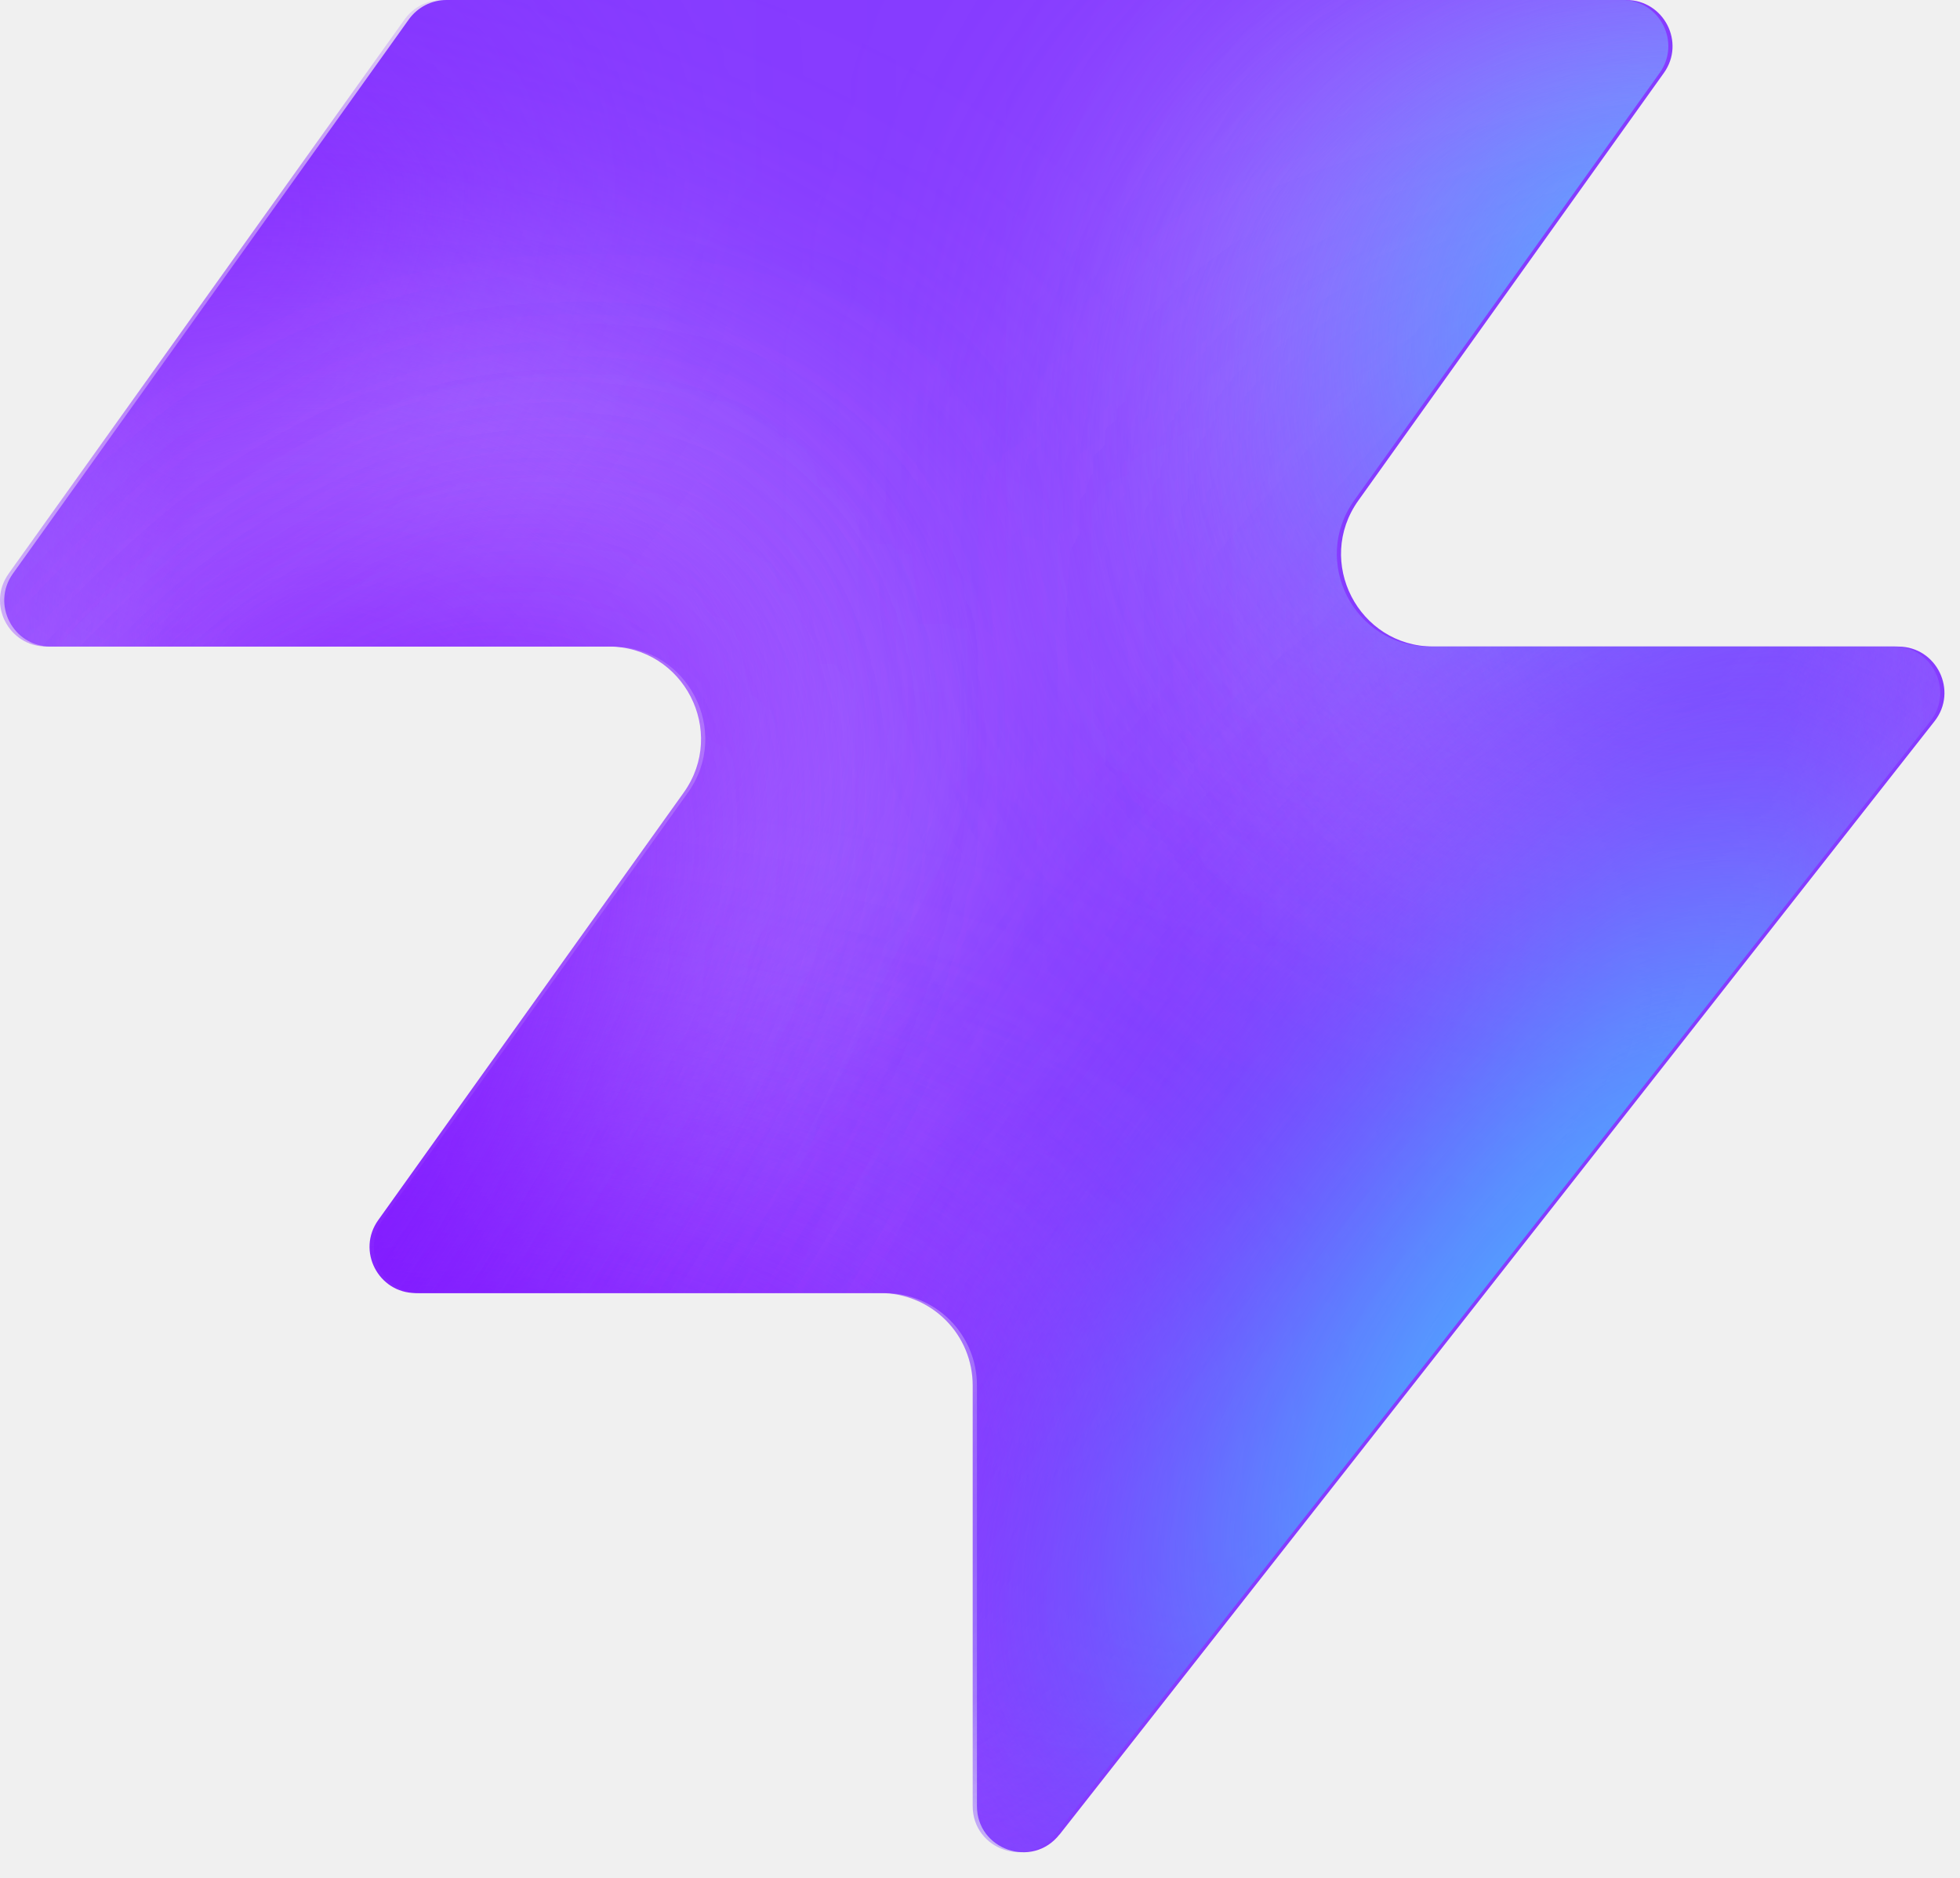
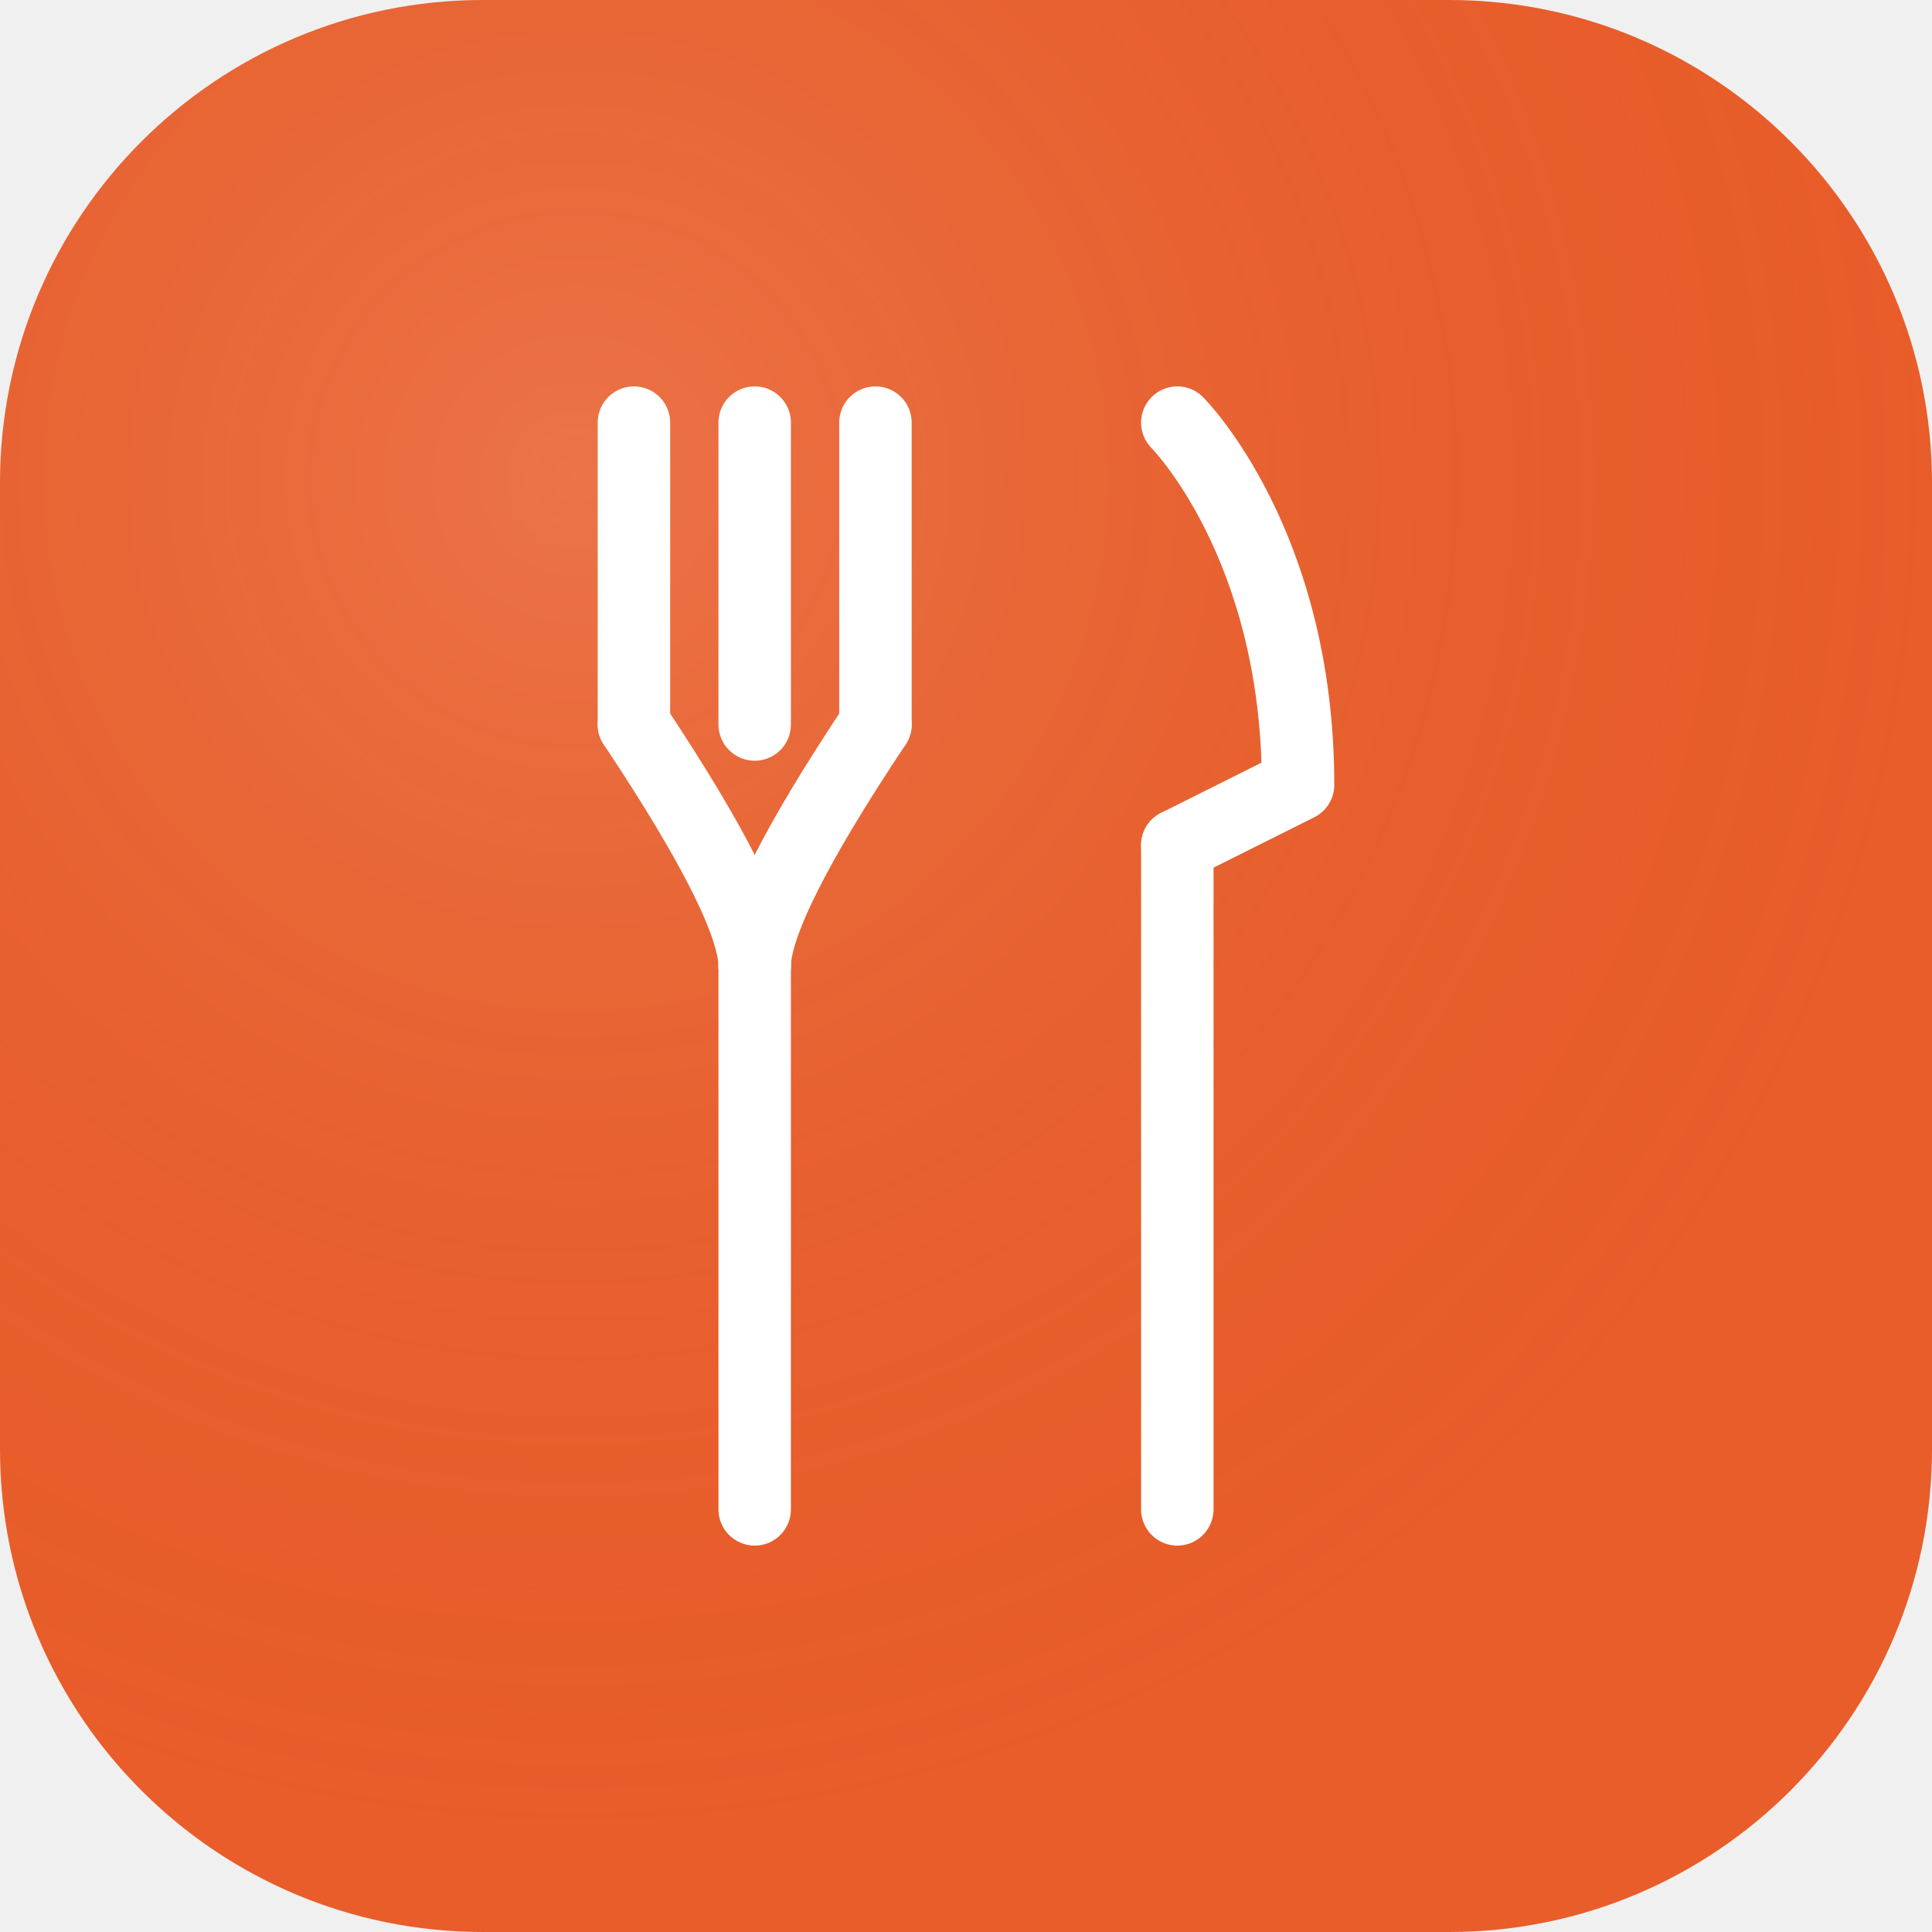
- <svg xmlns="http://www.w3.org/2000/svg" width="48" height="46" fill="none" viewBox="0 0 48 46">
-   <path fill="#863bff" d="M25.946 44.938c-.664.845-2.021.375-2.021-.698V33.937a2.26 2.26 0 0 0-2.262-2.262H10.287c-.92 0-1.456-1.04-.92-1.788l7.48-10.471c1.07-1.497 0-3.578-1.842-3.578H1.237c-.92 0-1.456-1.04-.92-1.788L10.013.474c.214-.297.556-.474.92-.474h28.894c.92 0 1.456 1.04.92 1.788l-7.48 10.471c-1.07 1.498 0 3.579 1.842 3.579h11.377c.943 0 1.473 1.088.89 1.83L25.947 44.94z" style="fill:#863bff;fill:color(display-p3 .525 .23 1);fill-opacity:1" />
-   <mask id="a" width="48" height="46" x="0" y="0" maskUnits="userSpaceOnUse" style="mask-type:alpha">
-     <path fill="#000" d="M25.842 44.938c-.664.844-2.021.375-2.021-.698V33.937a2.26 2.26 0 0 0-2.262-2.262H10.183c-.92 0-1.456-1.04-.92-1.788l7.48-10.471c1.07-1.498 0-3.579-1.842-3.579H1.133c-.92 0-1.456-1.04-.92-1.787L9.91.473c.214-.297.556-.474.92-.474h28.894c.92 0 1.456 1.04.92 1.788l-7.48 10.471c-1.07 1.498 0 3.578 1.842 3.578h11.377c.943 0 1.473 1.088.89 1.832L25.843 44.94z" style="fill:#000;fill-opacity:1" />
-   </mask>
-   <g mask="url(#a)">
-     <g filter="url(#b)">
-       <ellipse cx="5.508" cy="14.704" fill="#ede6ff" rx="5.508" ry="14.704" style="fill:#ede6ff;fill:color(display-p3 .927 .903 1);fill-opacity:1" transform="matrix(.00324 1 1 -.00324 -4.47 31.516)" />
-     </g>
-     <g filter="url(#c)">
-       <ellipse cx="10.399" cy="29.851" fill="#ede6ff" rx="10.399" ry="29.851" style="fill:#ede6ff;fill:color(display-p3 .927 .903 1);fill-opacity:1" transform="matrix(.00324 1 1 -.00324 -39.328 7.883)" />
-     </g>
-     <g filter="url(#d)">
-       <ellipse cx="5.508" cy="30.487" fill="#7e14ff" rx="5.508" ry="30.487" style="fill:#7e14ff;fill:color(display-p3 .492 .077 1);fill-opacity:1" transform="rotate(89.814 -25.913 -14.639)scale(1 -1)" />
-     </g>
-     <g filter="url(#e)">
-       <ellipse cx="5.508" cy="30.599" fill="#7e14ff" rx="5.508" ry="30.599" style="fill:#7e14ff;fill:color(display-p3 .492 .077 1);fill-opacity:1" transform="rotate(89.814 -32.644 -3.334)scale(1 -1)" />
-     </g>
-     <g filter="url(#f)">
-       <ellipse cx="5.508" cy="30.599" fill="#7e14ff" rx="5.508" ry="30.599" style="fill:#7e14ff;fill:color(display-p3 .492 .077 1);fill-opacity:1" transform="matrix(.00324 1 1 -.00324 -34.34 30.47)" />
-     </g>
-     <g filter="url(#g)">
-       <ellipse cx="14.072" cy="22.078" fill="#ede6ff" rx="14.072" ry="22.078" style="fill:#ede6ff;fill:color(display-p3 .927 .903 1);fill-opacity:1" transform="rotate(93.35 24.506 48.493)scale(-1 1)" />
-     </g>
-     <g filter="url(#h)">
-       <ellipse cx="3.47" cy="21.501" fill="#7e14ff" rx="3.47" ry="21.501" style="fill:#7e14ff;fill:color(display-p3 .492 .077 1);fill-opacity:1" transform="rotate(89.009 28.708 47.59)scale(-1 1)" />
-     </g>
-     <g filter="url(#i)">
-       <ellipse cx="3.47" cy="21.501" fill="#7e14ff" rx="3.47" ry="21.501" style="fill:#7e14ff;fill:color(display-p3 .492 .077 1);fill-opacity:1" transform="rotate(89.009 28.708 47.59)scale(-1 1)" />
-     </g>
-     <g filter="url(#j)">
-       <ellipse cx=".387" cy="8.972" fill="#7e14ff" rx="4.407" ry="29.108" style="fill:#7e14ff;fill:color(display-p3 .492 .077 1);fill-opacity:1" transform="rotate(39.51 .387 8.972)" />
-     </g>
-     <g filter="url(#k)">
-       <ellipse cx="47.523" cy="-6.092" fill="#7e14ff" rx="4.407" ry="29.108" style="fill:#7e14ff;fill:color(display-p3 .492 .077 1);fill-opacity:1" transform="rotate(37.892 47.523 -6.092)" />
-     </g>
-     <g filter="url(#l)">
-       <ellipse cx="41.412" cy="6.333" fill="#47bfff" rx="5.971" ry="9.665" style="fill:#47bfff;fill:color(display-p3 .28 .748 1);fill-opacity:1" transform="rotate(37.892 41.412 6.333)" />
-     </g>
-     <g filter="url(#m)">
-       <ellipse cx="-1.879" cy="38.332" fill="#7e14ff" rx="4.407" ry="29.108" style="fill:#7e14ff;fill:color(display-p3 .492 .077 1);fill-opacity:1" transform="rotate(37.892 -1.88 38.332)" />
-     </g>
-     <g filter="url(#n)">
-       <ellipse cx="-1.879" cy="38.332" fill="#7e14ff" rx="4.407" ry="29.108" style="fill:#7e14ff;fill:color(display-p3 .492 .077 1);fill-opacity:1" transform="rotate(37.892 -1.88 38.332)" />
-     </g>
-     <g filter="url(#o)">
-       <ellipse cx="35.651" cy="29.907" fill="#7e14ff" rx="4.407" ry="29.108" style="fill:#7e14ff;fill:color(display-p3 .492 .077 1);fill-opacity:1" transform="rotate(37.892 35.651 29.907)" />
-     </g>
-     <g filter="url(#p)">
-       <ellipse cx="38.418" cy="32.4" fill="#47bfff" rx="5.971" ry="15.297" style="fill:#47bfff;fill:color(display-p3 .28 .748 1);fill-opacity:1" transform="rotate(37.892 38.418 32.4)" />
-     </g>
+ <svg xmlns="http://www.w3.org/2000/svg" viewBox="0 0 64 64" width="64" height="64">
+   <rect width="64" height="64" rx="16" fill="#E85D2A" />
+   <rect width="64" height="64" rx="16" fill="url(#grad)" opacity="0.4" />
+   <defs>
+     <radialGradient id="grad" cx="30%" cy="25%" r="70%">
+       <stop offset="0%" stop-color="#ffffff" stop-opacity="0.35" />
+       <stop offset="100%" stop-color="#c04010" stop-opacity="0" />
+     </radialGradient>
+   </defs>
+   <g stroke="#ffffff" stroke-width="2.4" stroke-linecap="round" stroke-linejoin="round" fill="none">
+     <line x1="21" y1="14" x2="21" y2="24" />
+     <line x1="25" y1="14" x2="25" y2="24" />
+     <line x1="29" y1="14" x2="29" y2="24" />
+     <path d="M21 24 Q25 30 25 32" />
+     <path d="M29 24 Q25 30 25 32" />
+     <line x1="25" y1="32" x2="25" y2="50" />
  </g>
-   <defs>
-     <filter id="b" width="60.045" height="41.654" x="-19.77" y="16.149" color-interpolation-filters="sRGB" filterUnits="userSpaceOnUse">
-       <feFlood flood-opacity="0" result="BackgroundImageFix" />
-       <feBlend in="SourceGraphic" in2="BackgroundImageFix" result="shape" />
-       <feGaussianBlur result="effect1_foregroundBlur_2002_17158" stdDeviation="7.659" />
-     </filter>
-     <filter id="c" width="90.34" height="51.437" x="-54.613" y="-7.533" color-interpolation-filters="sRGB" filterUnits="userSpaceOnUse">
-       <feFlood flood-opacity="0" result="BackgroundImageFix" />
-       <feBlend in="SourceGraphic" in2="BackgroundImageFix" result="shape" />
-       <feGaussianBlur result="effect1_foregroundBlur_2002_17158" stdDeviation="7.659" />
-     </filter>
-     <filter id="d" width="79.355" height="29.4" x="-49.64" y="2.03" color-interpolation-filters="sRGB" filterUnits="userSpaceOnUse">
-       <feFlood flood-opacity="0" result="BackgroundImageFix" />
-       <feBlend in="SourceGraphic" in2="BackgroundImageFix" result="shape" />
-       <feGaussianBlur result="effect1_foregroundBlur_2002_17158" stdDeviation="4.596" />
-     </filter>
-     <filter id="e" width="79.579" height="29.4" x="-45.045" y="20.029" color-interpolation-filters="sRGB" filterUnits="userSpaceOnUse">
-       <feFlood flood-opacity="0" result="BackgroundImageFix" />
-       <feBlend in="SourceGraphic" in2="BackgroundImageFix" result="shape" />
-       <feGaussianBlur result="effect1_foregroundBlur_2002_17158" stdDeviation="4.596" />
-     </filter>
-     <filter id="f" width="79.579" height="29.4" x="-43.513" y="21.178" color-interpolation-filters="sRGB" filterUnits="userSpaceOnUse">
-       <feFlood flood-opacity="0" result="BackgroundImageFix" />
-       <feBlend in="SourceGraphic" in2="BackgroundImageFix" result="shape" />
-       <feGaussianBlur result="effect1_foregroundBlur_2002_17158" stdDeviation="4.596" />
-     </filter>
-     <filter id="g" width="74.749" height="58.852" x="15.756" y="-17.901" color-interpolation-filters="sRGB" filterUnits="userSpaceOnUse">
-       <feFlood flood-opacity="0" result="BackgroundImageFix" />
-       <feBlend in="SourceGraphic" in2="BackgroundImageFix" result="shape" />
-       <feGaussianBlur result="effect1_foregroundBlur_2002_17158" stdDeviation="7.659" />
-     </filter>
-     <filter id="h" width="61.377" height="25.362" x="23.548" y="2.284" color-interpolation-filters="sRGB" filterUnits="userSpaceOnUse">
-       <feFlood flood-opacity="0" result="BackgroundImageFix" />
-       <feBlend in="SourceGraphic" in2="BackgroundImageFix" result="shape" />
-       <feGaussianBlur result="effect1_foregroundBlur_2002_17158" stdDeviation="4.596" />
-     </filter>
-     <filter id="i" width="61.377" height="25.362" x="23.548" y="2.284" color-interpolation-filters="sRGB" filterUnits="userSpaceOnUse">
-       <feFlood flood-opacity="0" result="BackgroundImageFix" />
-       <feBlend in="SourceGraphic" in2="BackgroundImageFix" result="shape" />
-       <feGaussianBlur result="effect1_foregroundBlur_2002_17158" stdDeviation="4.596" />
-     </filter>
-     <filter id="j" width="56.045" height="63.649" x="-27.636" y="-22.853" color-interpolation-filters="sRGB" filterUnits="userSpaceOnUse">
-       <feFlood flood-opacity="0" result="BackgroundImageFix" />
-       <feBlend in="SourceGraphic" in2="BackgroundImageFix" result="shape" />
-       <feGaussianBlur result="effect1_foregroundBlur_2002_17158" stdDeviation="4.596" />
-     </filter>
-     <filter id="k" width="54.814" height="64.646" x="20.116" y="-38.415" color-interpolation-filters="sRGB" filterUnits="userSpaceOnUse">
-       <feFlood flood-opacity="0" result="BackgroundImageFix" />
-       <feBlend in="SourceGraphic" in2="BackgroundImageFix" result="shape" />
-       <feGaussianBlur result="effect1_foregroundBlur_2002_17158" stdDeviation="4.596" />
-     </filter>
-     <filter id="l" width="33.541" height="35.313" x="24.641" y="-11.323" color-interpolation-filters="sRGB" filterUnits="userSpaceOnUse">
-       <feFlood flood-opacity="0" result="BackgroundImageFix" />
-       <feBlend in="SourceGraphic" in2="BackgroundImageFix" result="shape" />
-       <feGaussianBlur result="effect1_foregroundBlur_2002_17158" stdDeviation="4.596" />
-     </filter>
-     <filter id="m" width="54.814" height="64.646" x="-29.286" y="6.009" color-interpolation-filters="sRGB" filterUnits="userSpaceOnUse">
-       <feFlood flood-opacity="0" result="BackgroundImageFix" />
-       <feBlend in="SourceGraphic" in2="BackgroundImageFix" result="shape" />
-       <feGaussianBlur result="effect1_foregroundBlur_2002_17158" stdDeviation="4.596" />
-     </filter>
-     <filter id="n" width="54.814" height="64.646" x="-29.286" y="6.009" color-interpolation-filters="sRGB" filterUnits="userSpaceOnUse">
-       <feFlood flood-opacity="0" result="BackgroundImageFix" />
-       <feBlend in="SourceGraphic" in2="BackgroundImageFix" result="shape" />
-       <feGaussianBlur result="effect1_foregroundBlur_2002_17158" stdDeviation="4.596" />
-     </filter>
-     <filter id="o" width="54.814" height="64.646" x="8.244" y="-2.416" color-interpolation-filters="sRGB" filterUnits="userSpaceOnUse">
-       <feFlood flood-opacity="0" result="BackgroundImageFix" />
-       <feBlend in="SourceGraphic" in2="BackgroundImageFix" result="shape" />
-       <feGaussianBlur result="effect1_foregroundBlur_2002_17158" stdDeviation="4.596" />
-     </filter>
-     <filter id="p" width="39.409" height="43.623" x="18.713" y="10.588" color-interpolation-filters="sRGB" filterUnits="userSpaceOnUse">
-       <feFlood flood-opacity="0" result="BackgroundImageFix" />
-       <feBlend in="SourceGraphic" in2="BackgroundImageFix" result="shape" />
-       <feGaussianBlur result="effect1_foregroundBlur_2002_17158" stdDeviation="4.596" />
-     </filter>
-   </defs>
+   <g stroke="#ffffff" stroke-width="2.4" stroke-linecap="round" stroke-linejoin="round" fill="none">
+     <path d="M39 14 C39 14 43 18 43 26 L39 28" />
+     <line x1="39" y1="28" x2="39" y2="50" />
+   </g>
</svg>
